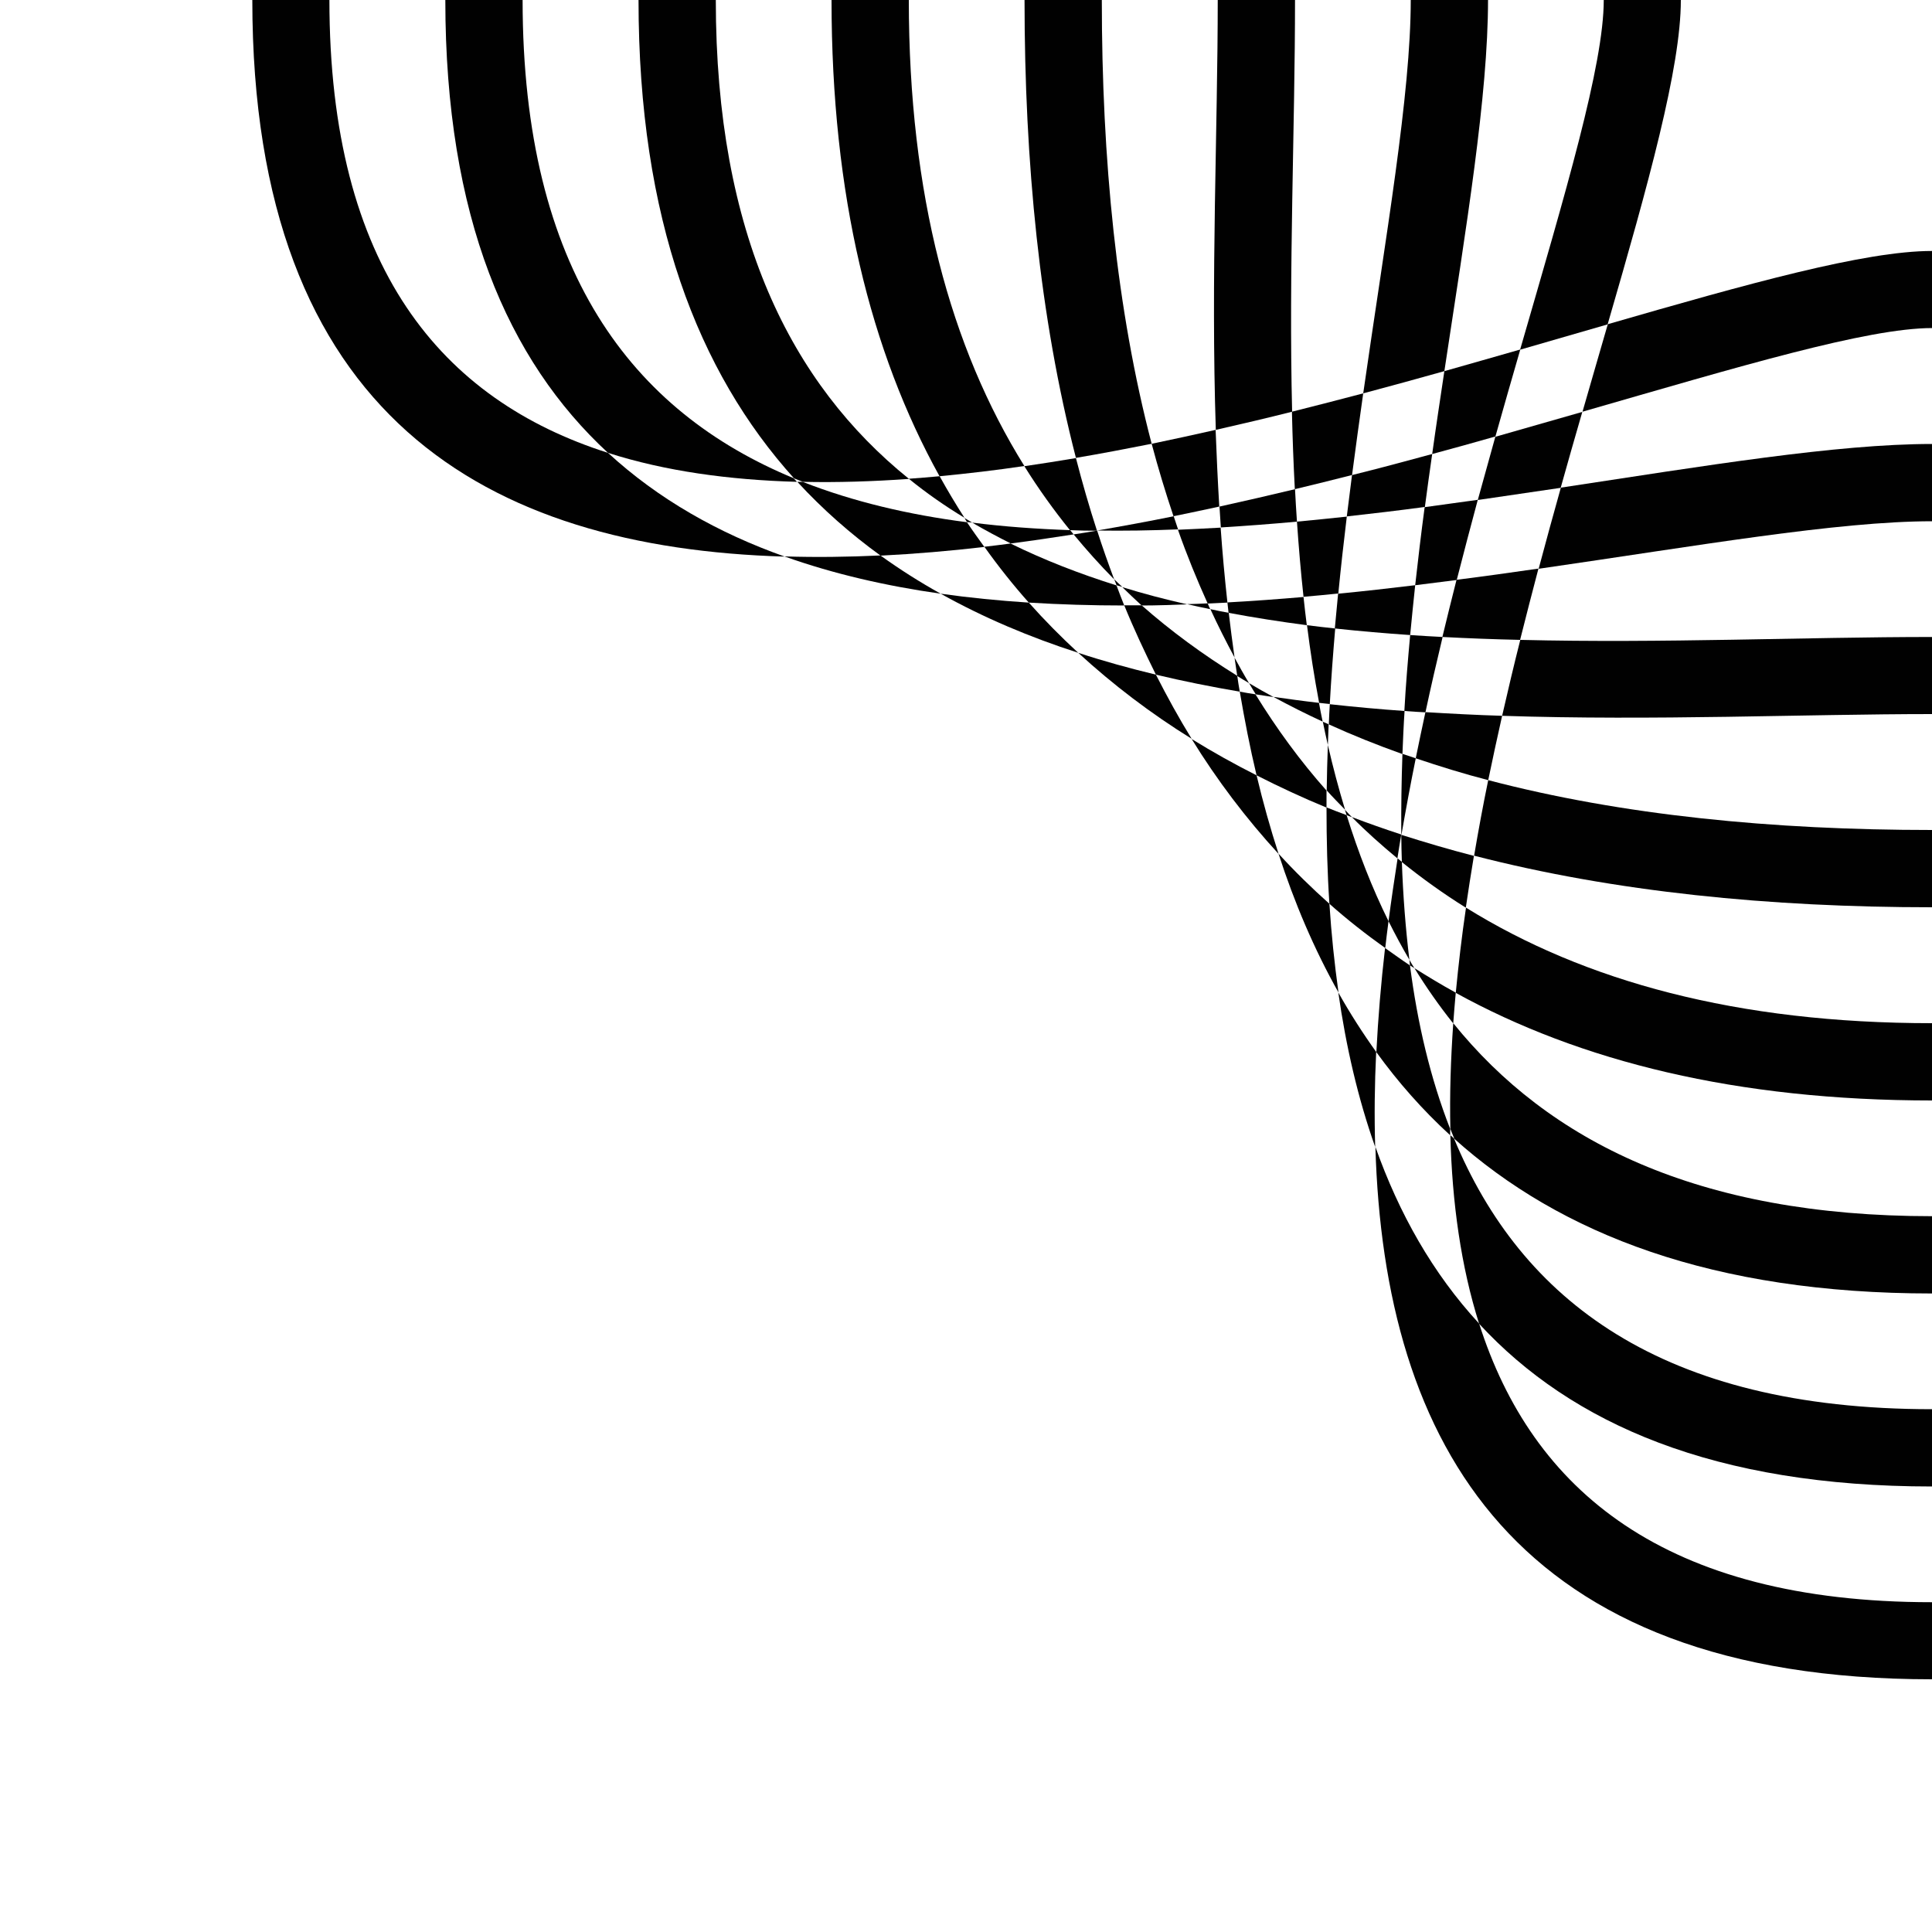
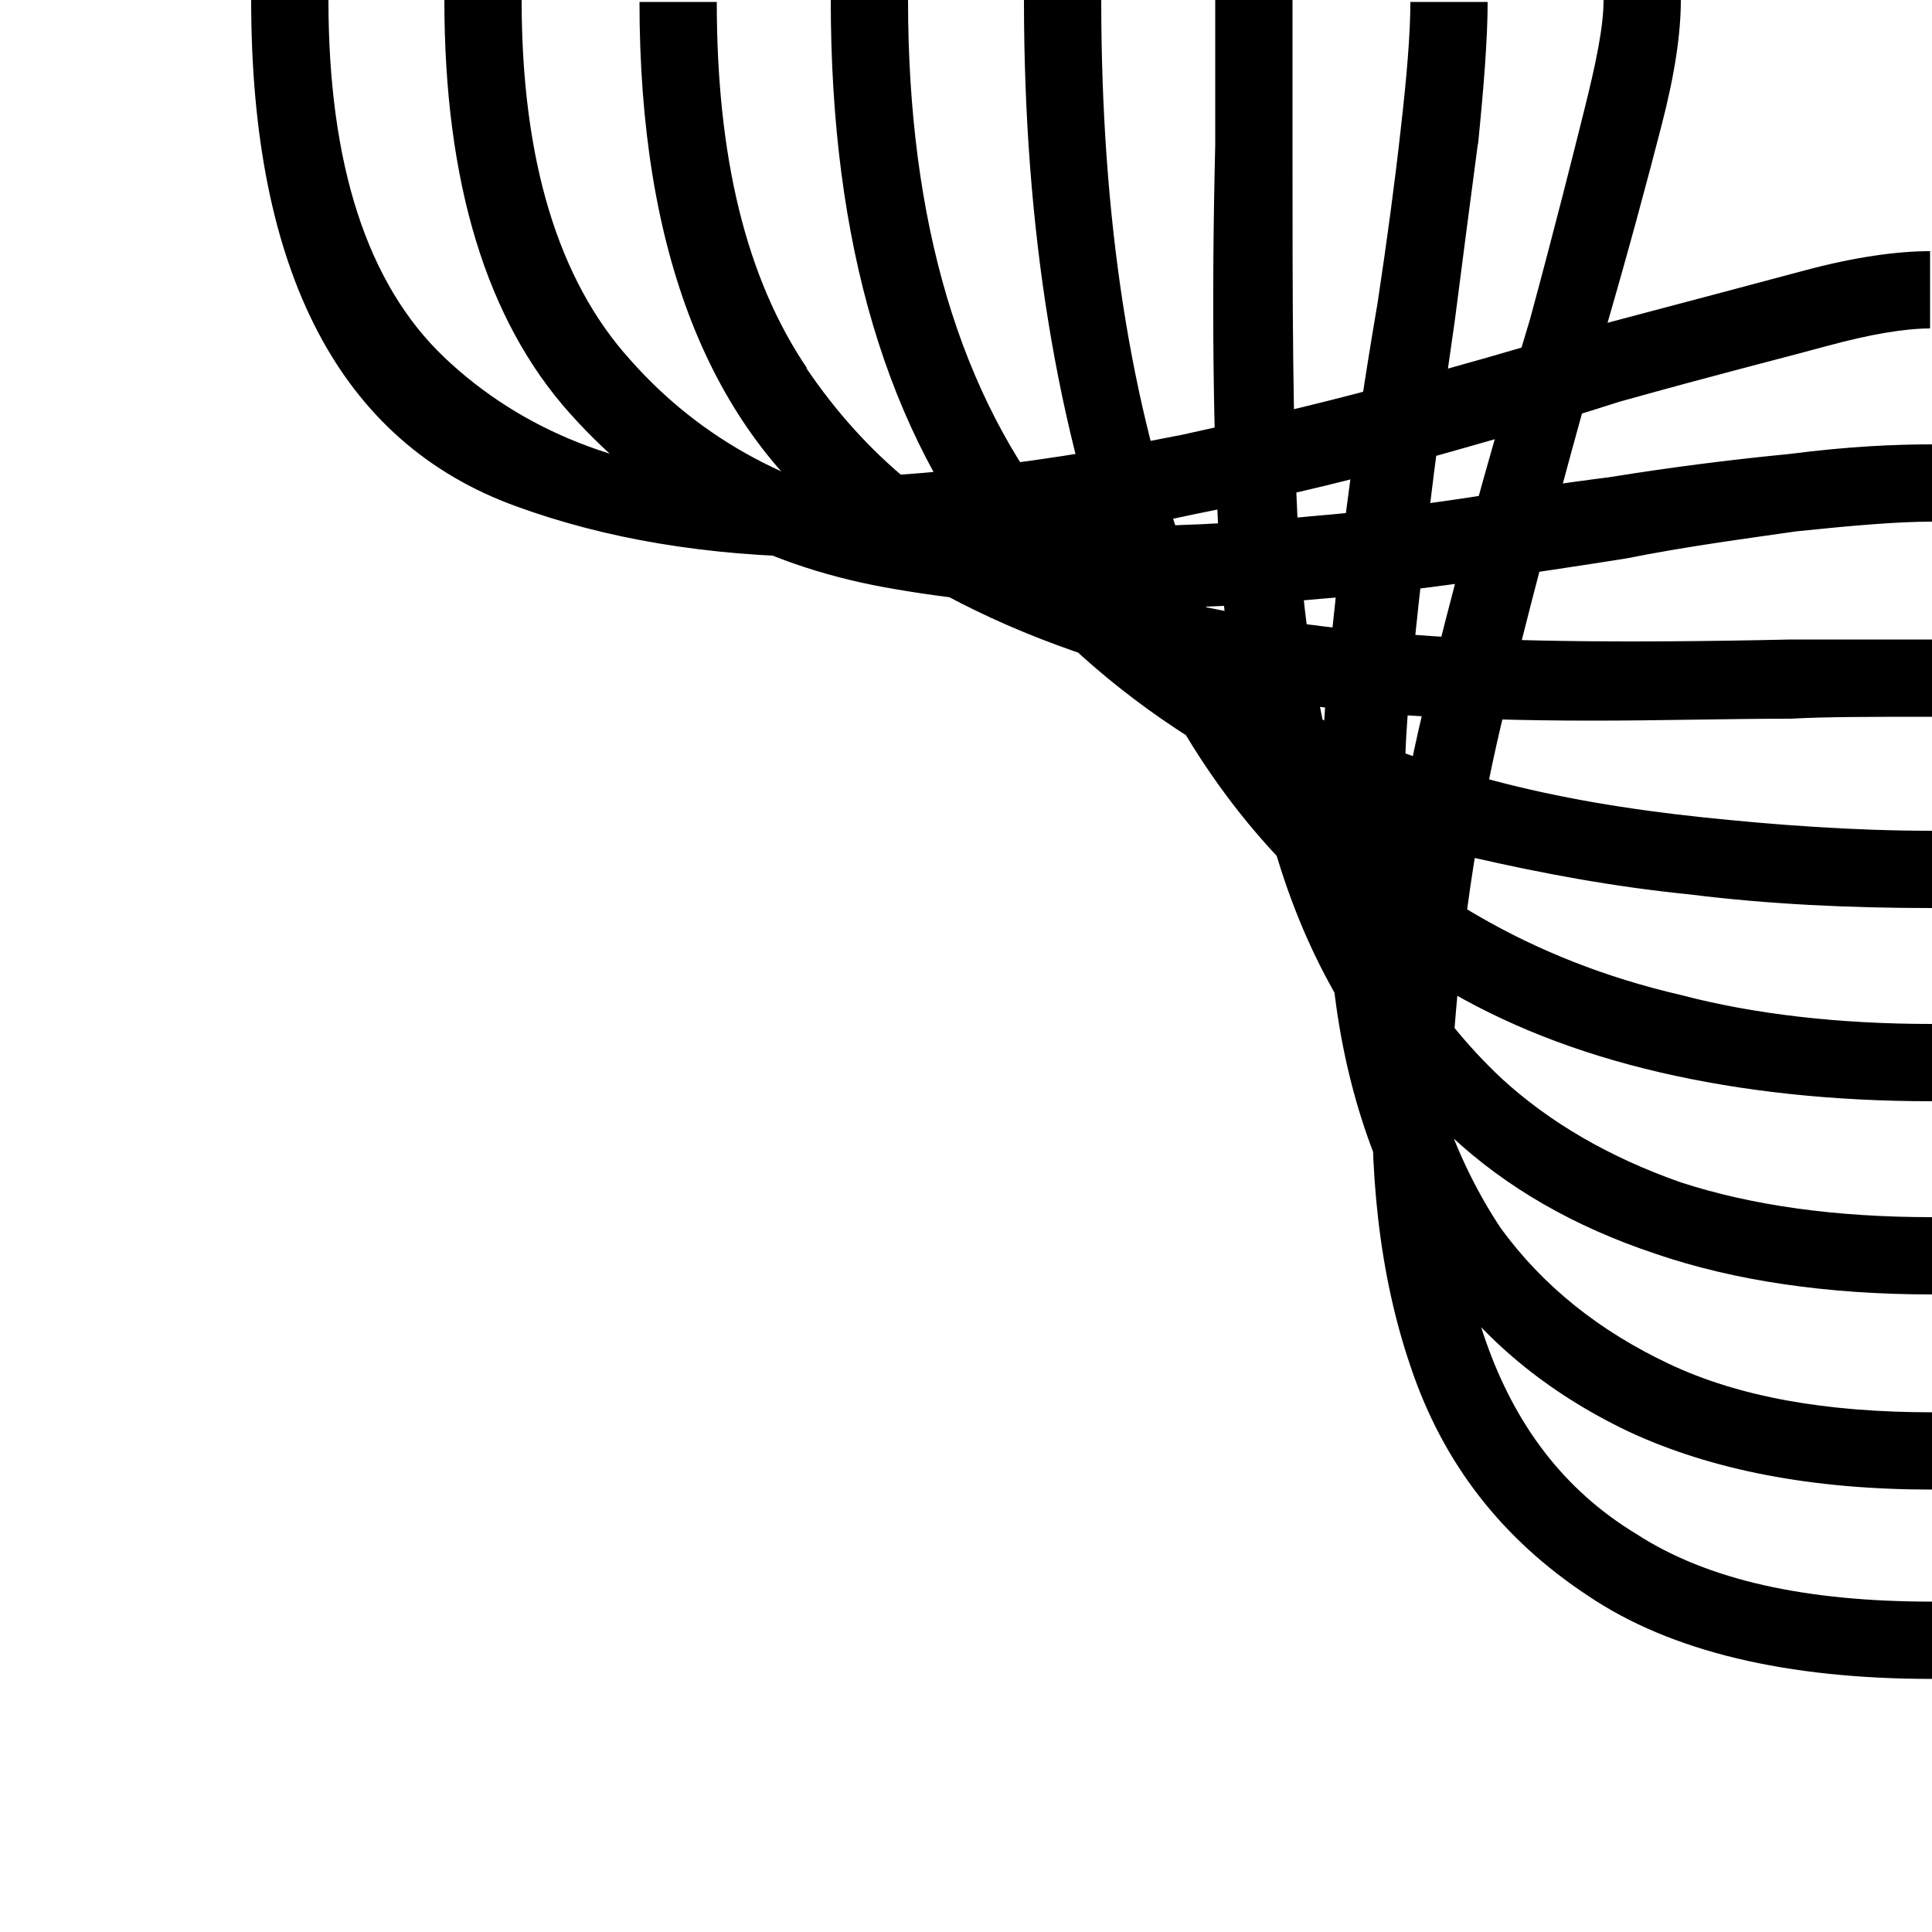
- <svg xmlns="http://www.w3.org/2000/svg" id="Layer_1" data-name="Layer 1" viewBox="0 0 100 100">
-   <defs>
-     <style>
-       .cls-1 {
-         fill: #010101;
-       }
-     </style>
-   </defs>
-   <path class="cls-1" d="M17.06,0h-4c0,21.61,12.19,28.36,27.56,28.81-3.44-1.22-6.54-2.97-9.15-5.37-8.6-2.74-14.42-9.57-14.42-23.44Z" />
-   <path class="cls-1" d="M63.11,26.22c-.08-1.32-.14-2.65-.19-3.97-1.1.25-2.21.49-3.31.72.34,1.28.72,2.53,1.13,3.75.79-.16,1.58-.33,2.37-.5Z" />
-   <path class="cls-1" d="M48.63,24.65c-.53.05-1.06.09-1.59.13.91.74,1.87,1.41,2.88,2.02-.45-.7-.88-1.42-1.29-2.16Z" />
-   <path class="cls-1" d="M56.74,27.47s.03,0,.04,0c-.4-1.23-.76-2.48-1.09-3.76-.89.15-1.78.29-2.67.42.73,1.17,1.52,2.27,2.36,3.31.45.02.9.03,1.36.03Z" />
-   <path class="cls-1" d="M69.98,24.6c.19-1.43.38-2.85.58-4.24-1.22.32-2.45.64-3.69.95.03,1.34.08,2.68.15,4.01.99-.24,1.98-.48,2.95-.73Z" />
-   <path class="cls-1" d="M100,16.99v-4c-3.48,0-9.51,1.69-16.78,3.79-.42,1.47-.87,2.98-1.31,4.53,8.13-2.34,14.73-4.33,18.1-4.33Z" />
-   <path class="cls-1" d="M77.4,22.6c.43-1.54.87-3.05,1.29-4.51-1.28.37-2.6.74-3.93,1.12-.21,1.41-.43,2.84-.63,4.29,1.11-.3,2.2-.6,3.28-.91Z" />
-   <path class="cls-1" d="M41.1,24.76c-8.36-3.45-14.05-10.73-14.05-24.76h-4c0,11.23,3.23,18.65,8.42,23.44,2.97.95,6.27,1.4,9.78,1.5-.05-.06-.11-.12-.16-.17Z" />
-   <path class="cls-1" d="M40.63,28.81c2.53.9,5.24,1.52,8.06,1.92-1.08-.6-2.12-1.26-3.12-1.98-1.68.08-3.33.1-4.94.05Z" />
-   <path class="cls-1" d="M73.26,30.29c.72-.09,1.43-.18,2.14-.27.36-1.4.72-2.78,1.09-4.15-.91.13-1.83.25-2.75.38-.18,1.34-.34,2.69-.49,4.04Z" />
-   <path class="cls-1" d="M100,26.98v-4c-4.95,0-11.75,1.13-19.21,2.26-.39,1.38-.77,2.78-1.15,4.2,8.17-1.18,15.47-2.46,20.36-2.46Z" />
-   <path class="cls-1" d="M69.27,30.73c.13-1.34.28-2.67.44-3.99-.86.09-1.72.18-2.58.26.09,1.31.2,2.61.34,3.89.6-.05,1.2-.11,1.8-.17Z" />
-   <path class="cls-1" d="M57.67,29.99c-.31-.83-.61-1.67-.88-2.52-.01,0-.03,0-.04,0-.39.07-.78.13-1.18.19.67.81,1.37,1.59,2.1,2.33Z" />
-   <path class="cls-1" d="M63.53,31.18c-.14-1.28-.26-2.58-.35-3.87-.74.04-1.48.08-2.21.11.46,1.31.98,2.58,1.54,3.82.34-.02.68-.03,1.02-.05Z" />
-   <path class="cls-1" d="M100,36.97v-4c-6.53,0-13.94.33-21.31.15-.33,1.3-.64,2.62-.94,3.93,7.89.26,15.67-.09,22.25-.09Z" />
-   <path class="cls-1" d="M63.9,34.03c-.11-.77-.21-1.54-.3-2.31-.32-.06-.64-.12-.95-.19.39.85.81,1.68,1.25,2.5Z" />
-   <path class="cls-1" d="M72.69,36.8c.36.03.72.05,1.09.07.28-1.31.58-2.61.89-3.9-.56-.03-1.12-.06-1.68-.1-.12,1.31-.23,2.62-.3,3.92Z" />
-   <path class="cls-1" d="M68.28,36.38c.18.02.36.04.55.06.07-1.31.17-2.61.28-3.91-.49-.05-.98-.11-1.46-.17.17,1.36.38,2.71.63,4.03Z" />
-   <path class="cls-1" d="M53.24,31.19c-1.54-.1-3.06-.25-4.55-.46,2.22,1.24,4.61,2.25,7.12,3.06-.89-.82-1.75-1.69-2.56-2.6Z" />
-   <path class="cls-1" d="M47.04,24.78c-6.1-4.92-9.99-12.66-9.99-24.78h-4c0,11.34,3.08,19.25,8.05,24.76.15.06.31.12.46.18,1.78.04,3.61-.02,5.47-.15Z" />
-   <path class="cls-1" d="M41.57,24.94c-.1,0-.2,0-.3,0,1.32,1.43,2.76,2.7,4.31,3.82,1.77-.09,3.56-.24,5.37-.45-.3-.42-.61-.84-.9-1.28-3.02-.39-5.87-1.06-8.48-2.08Z" />
-   <path class="cls-1" d="M47.04,0h-4c0,10.11,2.02,18.21,5.59,24.65,1.45-.14,2.92-.31,4.39-.53-3.82-6.13-5.98-14.04-5.98-24.12Z" />
-   <path class="cls-1" d="M100,46.96v-4c-8.24,0-16.03-.76-22.97-2.58-.27,1.31-.51,2.61-.73,3.91,7.28,1.88,15.33,2.67,23.7,2.67Z" />
-   <path class="cls-1" d="M72.53,43.2s0,0,.01,0c.23-1.32.47-2.63.74-3.95-.23-.08-.46-.15-.69-.23-.05,1.41-.07,2.8-.06,4.17Z" />
-   <path class="cls-1" d="M55.81,33.79c1.81,1.66,3.77,3.15,5.87,4.45-.66-1.07-1.27-2.18-1.85-3.32-1.37-.33-2.71-.7-4.02-1.13Z" />
-   <path class="cls-1" d="M68.73,38.56c.01-.36.03-.71.04-1.07-.1-.05-.2-.09-.3-.13.08.4.17.81.26,1.2Z" />
-   <path class="cls-1" d="M55.57,27.66c-.06-.07-.12-.15-.18-.22-1.73-.06-3.42-.18-5.07-.39.65.38,1.32.74,2,1.08,1.08-.14,2.16-.3,3.25-.47Z" />
-   <path class="cls-1" d="M49.92,26.81c.04.07.09.14.13.21.09.01.18.02.27.03-.13-.08-.27-.16-.4-.24Z" />
-   <path class="cls-1" d="M52.32,28.13c-.46.06-.91.12-1.37.17.72,1.01,1.49,1.98,2.3,2.89,1.63.1,3.28.15,4.94.15-.14-.34-.27-.7-.4-1.04-1.91-.6-3.74-1.31-5.47-2.16Z" />
-   <path class="cls-1" d="M61.44,31.27c.4.09.8.18,1.2.26-.05-.1-.09-.2-.13-.3-.36.02-.71.03-1.07.04Z" />
-   <path class="cls-1" d="M61.68,38.25c1.32,2.14,2.82,4.12,4.5,5.95-.43-1.33-.81-2.68-1.14-4.07-1.15-.58-2.28-1.21-3.36-1.88Z" />
-   <path class="cls-1" d="M60.98,27.41c-.08-.23-.15-.46-.23-.69-1.32.27-2.64.51-3.96.74,0,0,0,0,0,0,1.38.02,2.78,0,4.19-.06Z" />
-   <path class="cls-1" d="M57.03,0h-4c0,8.38.78,16.42,2.66,23.7,1.3-.22,2.61-.47,3.92-.73-1.82-6.94-2.58-14.72-2.58-22.97Z" />
-   <path class="cls-1" d="M100,56.96v-4c-10.09,0-17.99-2.17-24.12-5.98-.22,1.48-.39,2.96-.53,4.41,6.44,3.55,14.54,5.57,24.65,5.57Z" />
-   <path class="cls-1" d="M58.09,30.39c.33.32.66.64,1,.95.78,0,1.56-.03,2.35-.06-1.14-.26-2.26-.55-3.35-.89Z" />
-   <path class="cls-1" d="M57.79,30.29c.1.03.2.06.3.09-.14-.13-.28-.26-.42-.4.04.1.08.2.12.3Z" />
-   <path class="cls-1" d="M59.09,31.33c-.3,0-.6,0-.9,0,.5,1.23,1.06,2.42,1.64,3.59,1.42.34,2.87.63,4.34.88-.05-.27-.09-.54-.13-.82-1.76-1.09-3.42-2.3-4.95-3.65Z" />
-   <path class="cls-1" d="M63.53,31.18c.02.18.04.36.06.54,1.33.25,2.68.46,4.05.64-.06-.48-.12-.97-.17-1.46-1.31.11-2.62.21-3.93.28Z" />
-   <path class="cls-1" d="M75.26,58.93c5.51,4.95,13.41,8.02,24.74,8.02v-4c-12.13,0-19.86-3.89-24.78-9.99-.13,1.87-.19,3.69-.15,5.47.07.17.13.33.2.5Z" />
-   <path class="cls-1" d="M67.03,0h-4c0,6.57-.36,14.35-.1,22.25,1.32-.3,2.64-.61,3.95-.94-.18-7.38.15-14.78.15-21.31Z" />
-   <path class="cls-1" d="M66.18,44.2c.82,2.53,1.84,4.93,3.1,7.17-.21-1.5-.37-3.03-.47-4.59-.92-.82-1.8-1.68-2.63-2.59Z" />
-   <path class="cls-1" d="M65.91,36.07c.83.45,1.68.88,2.55,1.28-.07-.32-.13-.65-.19-.97-.79-.09-1.58-.2-2.36-.31Z" />
-   <path class="cls-1" d="M67.13,27c-.04-.56-.07-1.12-.1-1.68-1.29.31-2.6.61-3.91.9.02.36.05.72.07,1.08,1.31-.08,2.62-.18,3.94-.3Z" />
-   <path class="cls-1" d="M64.65,35.36c.12.2.23.39.35.58.3.05.61.09.92.14-.43-.23-.85-.47-1.27-.72Z" />
-   <path class="cls-1" d="M64.04,34.99c.2.12.4.25.61.37-.26-.43-.51-.88-.75-1.32.05.32.09.64.14.95Z" />
-   <path class="cls-1" d="M65,35.94c-.28-.04-.55-.09-.83-.14.25,1.46.53,2.91.87,4.33,1.18.6,2.38,1.16,3.62,1.67,0-.29,0-.59,0-.88-1.36-1.53-2.58-3.2-3.67-4.97Z" />
-   <path class="cls-1" d="M76.56,68.52c4.79,5.19,12.2,8.42,23.44,8.42v-4c-14.01,0-21.28-5.67-24.74-14.01-.06-.06-.13-.12-.19-.17.09,3.5.55,6.79,1.49,9.76Z" />
-   <path class="cls-1" d="M69.1,32.53c1.29.14,2.59.25,3.89.34.08-.86.17-1.72.26-2.58-1.32.16-2.65.31-3.99.44-.06.6-.11,1.2-.17,1.8Z" />
-   <path class="cls-1" d="M73.75,26.25c.12-.92.25-1.84.38-2.75-1.36.37-2.74.74-4.15,1.09-.09.71-.18,1.42-.27,2.14,1.35-.15,2.7-.31,4.04-.49Z" />
-   <path class="cls-1" d="M77.02,0h-4c0,4.89-1.29,12.19-2.46,20.36,1.42-.38,2.82-.76,4.2-1.15,1.13-7.46,2.26-14.26,2.26-19.21Z" />
-   <path class="cls-1" d="M68.77,37.49c1.23.56,2.5,1.07,3.82,1.54.03-.74.06-1.48.11-2.23-1.3-.09-2.59-.21-3.87-.35-.02.35-.04.7-.05,1.04Z" />
-   <path class="cls-1" d="M69.98,42.3c.74.75,1.53,1.45,2.35,2.13.06-.39.12-.78.19-1.18,0-.02,0-.04,0-.06-.86-.28-1.71-.58-2.55-.9Z" />
-   <path class="cls-1" d="M71.24,54.46c-.71-.99-1.37-2.02-1.97-3.09.4,2.8,1.02,5.49,1.91,8-.05-1.61-.03-3.24.05-4.91Z" />
-   <path class="cls-1" d="M69.7,42.19c.09.04.19.07.28.11-.13-.13-.25-.26-.37-.39.03.09.06.19.09.28Z" />
-   <path class="cls-1" d="M68.67,40.91c.3.34.63.67.95,1-.33-1.09-.63-2.21-.89-3.35-.03.78-.05,1.57-.06,2.35Z" />
-   <path class="cls-1" d="M69.7,42.19c-.35-.13-.7-.26-1.04-.4,0,1.68.04,3.35.15,4.99.91.81,1.88,1.57,2.89,2.29.05-.46.11-.93.17-1.39-.86-1.73-1.57-3.57-2.17-5.49Z" />
-   <path class="cls-1" d="M100,86.93v-4c-13.86,0-20.7-5.82-23.44-14.42-2.41-2.61-4.15-5.71-5.37-9.15.45,15.37,7.2,27.56,28.81,27.56Z" />
-   <path class="cls-1" d="M87.01,0h-4c0,3.37-1.98,9.97-4.33,18.1,1.56-.45,3.07-.89,4.53-1.31,2.11-7.27,3.79-13.3,3.79-16.78Z" />
-   <path class="cls-1" d="M72.53,43.26c0,.45.02.91.03,1.36,1.04.84,2.14,1.63,3.31,2.36.13-.89.27-1.78.42-2.68-1.28-.33-2.53-.7-3.76-1.09,0,.02,0,.04,0,.06Z" />
-   <path class="cls-1" d="M73.28,39.25c1.22.41,2.47.8,3.75,1.13.23-1.11.47-2.22.72-3.33-1.32-.04-2.65-.11-3.97-.19-.17.79-.34,1.59-.5,2.38Z" />
-   <path class="cls-1" d="M75.22,52.96c.04-.52.08-1.05.13-1.58-.73-.4-1.44-.83-2.14-1.27.61.99,1.28,1.95,2,2.85Z" />
-   <path class="cls-1" d="M77.4,22.6c-.3,1.07-.6,2.17-.91,3.28,1.45-.21,2.88-.42,4.29-.63.37-1.33.75-2.65,1.12-3.93-1.46.42-2.96.85-4.51,1.29Z" />
-   <path class="cls-1" d="M74.67,32.97c1.33.07,2.67.12,4.01.15.31-1.24.63-2.47.95-3.69-1.39.2-2.8.4-4.24.58-.25.98-.49,1.96-.73,2.95Z" />
-   <path class="cls-1" d="M73.21,50.11c-.09-.14-.18-.28-.26-.43.01.1.02.19.03.29.07.05.15.09.23.14Z" />
-   <path class="cls-1" d="M71.87,47.68c.34.68.7,1.35,1.08,2-.2-1.65-.33-3.34-.39-5.07-.07-.06-.15-.12-.22-.18-.17,1.09-.33,2.17-.47,3.25Z" />
-   <path class="cls-1" d="M71.24,54.46c1.12,1.55,2.39,2.99,3.82,4.3,0-.11,0-.22,0-.33-1.02-2.6-1.69-5.45-2.08-8.46-.44-.29-.86-.6-1.29-.9-.21,1.82-.36,3.62-.45,5.39Z" />
+ <svg xmlns="http://www.w3.org/2000/svg" id="Layer_1" version="1.1" viewBox="0 0 100 100">
+   <path d="M23,18.5c4,3.8,9.3,5.9,15.7,6.2,6.4.3,14-.5,22.5-2.2,3.2-.7,6.7-1.5,10.4-2.5,3.7-1,7.2-2,10.5-3,4.9-1.3,8.7-2.3,11.3-3,2.6-.7,4.8-1,6.5-1v4c-1.3,0-3.1.3-5.3.9-2.2.6-5.8,1.5-10.8,2.9-3.4,1.1-7,2.1-10.9,3.2-3.8,1.1-7.5,1.9-11,2.6-14.2,3.1-25.9,3-35.2-.4C17.6,22.9,13,14.1,13,0h4c0,8.5,2,14.7,6,18.5ZM32.6,18.6c3.7,4.2,8.6,6.8,14.5,7.8,5.9,1,12.9,1.1,21,.3,2.4-.2,4.9-.5,7.6-.9,2.6-.4,5.2-.8,7.6-1.1,3.1-.5,6.2-.9,9.3-1.2,3.1-.4,5.5-.5,7.4-.5v4c-1.8,0-4.1.2-7,.5-2.8.4-5.8.8-8.8,1.4-2.5.4-5.2.8-8,1.2s-5.4.7-7.9.9c-8.4.8-15.9.6-22.5-.6-6.6-1.2-12-4.2-16.3-9-4.3-4.8-6.5-11.9-6.5-21.4h4c0,8.3,1.9,14.5,5.6,18.6ZM41.7,19c3.1,4.6,7.2,8,12.4,10,5.2,2,11.3,3.3,18.4,3.8,4.5.4,11.3.5,20.2.3h7.4v4c-3.2,0-5.7,0-7.4.1-3.3,0-6.7.1-10.3.1s-7-.1-10-.3c-11.8-.9-21.3-4-28.5-9.4-7.2-5.4-10.8-14.6-10.8-27.5h4c0,8,1.5,14.3,4.7,19ZM55,27c5.3,6.5,12.8,10.9,22.3,13.4,3.4.9,7,1.5,10.8,1.9,3.8.4,7.8.7,11.9.7v4c-4.3,0-8.5-.2-12.5-.7-4-.4-7.7-1.1-11.2-1.9-10.4-2.7-18.5-7.6-24.5-14.8-5.9-7.2-8.8-17-8.8-29.6h4c0,11.5,2.7,20.5,8,27ZM61.5,29.1c3,8.2,8,14.3,15,18.3,3.1,1.8,6.6,3.2,10.5,4.1,3.8,1,8.2,1.5,13,1.5v4c-5.1,0-9.8-.5-14.1-1.5-4.3-1-8.1-2.5-11.4-4.5-7.7-4.5-13.2-11.2-16.5-20s-5-19.1-5-31h4c0,11.3,1.5,21,4.5,29.1ZM66.9,7.8c0,7.9,0,14.5.3,19.8.3,5.3,1.2,10.5,2.8,15.6,1.6,5.1,4.2,9.3,7.7,12.6,2.5,2.3,5.6,4.1,9.3,5.4,3.7,1.2,8,1.8,13,1.8v4c-5.4,0-10.2-.7-14.3-2.1-4.2-1.4-7.7-3.4-10.6-6.1-4.1-3.6-7-8.2-8.8-13.8-1.8-5.6-2.9-11.2-3.2-16.8-.3-5.6-.4-12.5-.2-20.7,0-1.7,0-4.2,0-7.5h4c0,3.4,0,6,0,7.8ZM76.5,7.4c-.4,3-.8,6.1-1.2,9.2-1.1,7.5-1.8,13.7-2.3,18.8-.5,5-.4,10.1.2,15.2.6,5.1,2.1,9.4,4.5,13,2.2,3,5.1,5.3,8.7,7,3.6,1.7,8.1,2.5,13.6,2.5v4c-6.2,0-11.4-1-15.7-3-4.2-2-7.6-4.8-10-8.3-2.7-3.9-4.5-8.7-5.2-14.2-.7-5.5-.9-11-.4-16.4.5-5.4,1.3-11.9,2.6-19.5.5-3.3.9-6.3,1.2-9,.3-2.6.5-4.9.5-6.6h4c0,1.9-.2,4.4-.5,7.4ZM86,6.5c-.7,2.7-1.7,6.5-3.2,11.6-2.1,7.5-3.8,13.9-5.1,19.4-1.3,5.5-2.1,11.1-2.5,16.9-.4,5.7.2,10.7,1.7,15,1.5,4.3,4,7.7,7.8,10,3.7,2.4,8.8,3.5,15.3,3.5v4c-7.5,0-13.5-1.4-17.8-4.3-4.4-2.9-7.5-6.8-9.2-11.9-1.6-4.7-2.2-10.1-1.9-16.2.4-6.2,1.2-12.1,2.6-17.9,1.4-5.8,3.2-12.5,5.5-20.1,1.3-4.8,2.2-8.4,2.8-10.8.6-2.4,1-4.3,1-5.7h4c0,1.7-.3,3.8-1,6.5Z" />
</svg>
